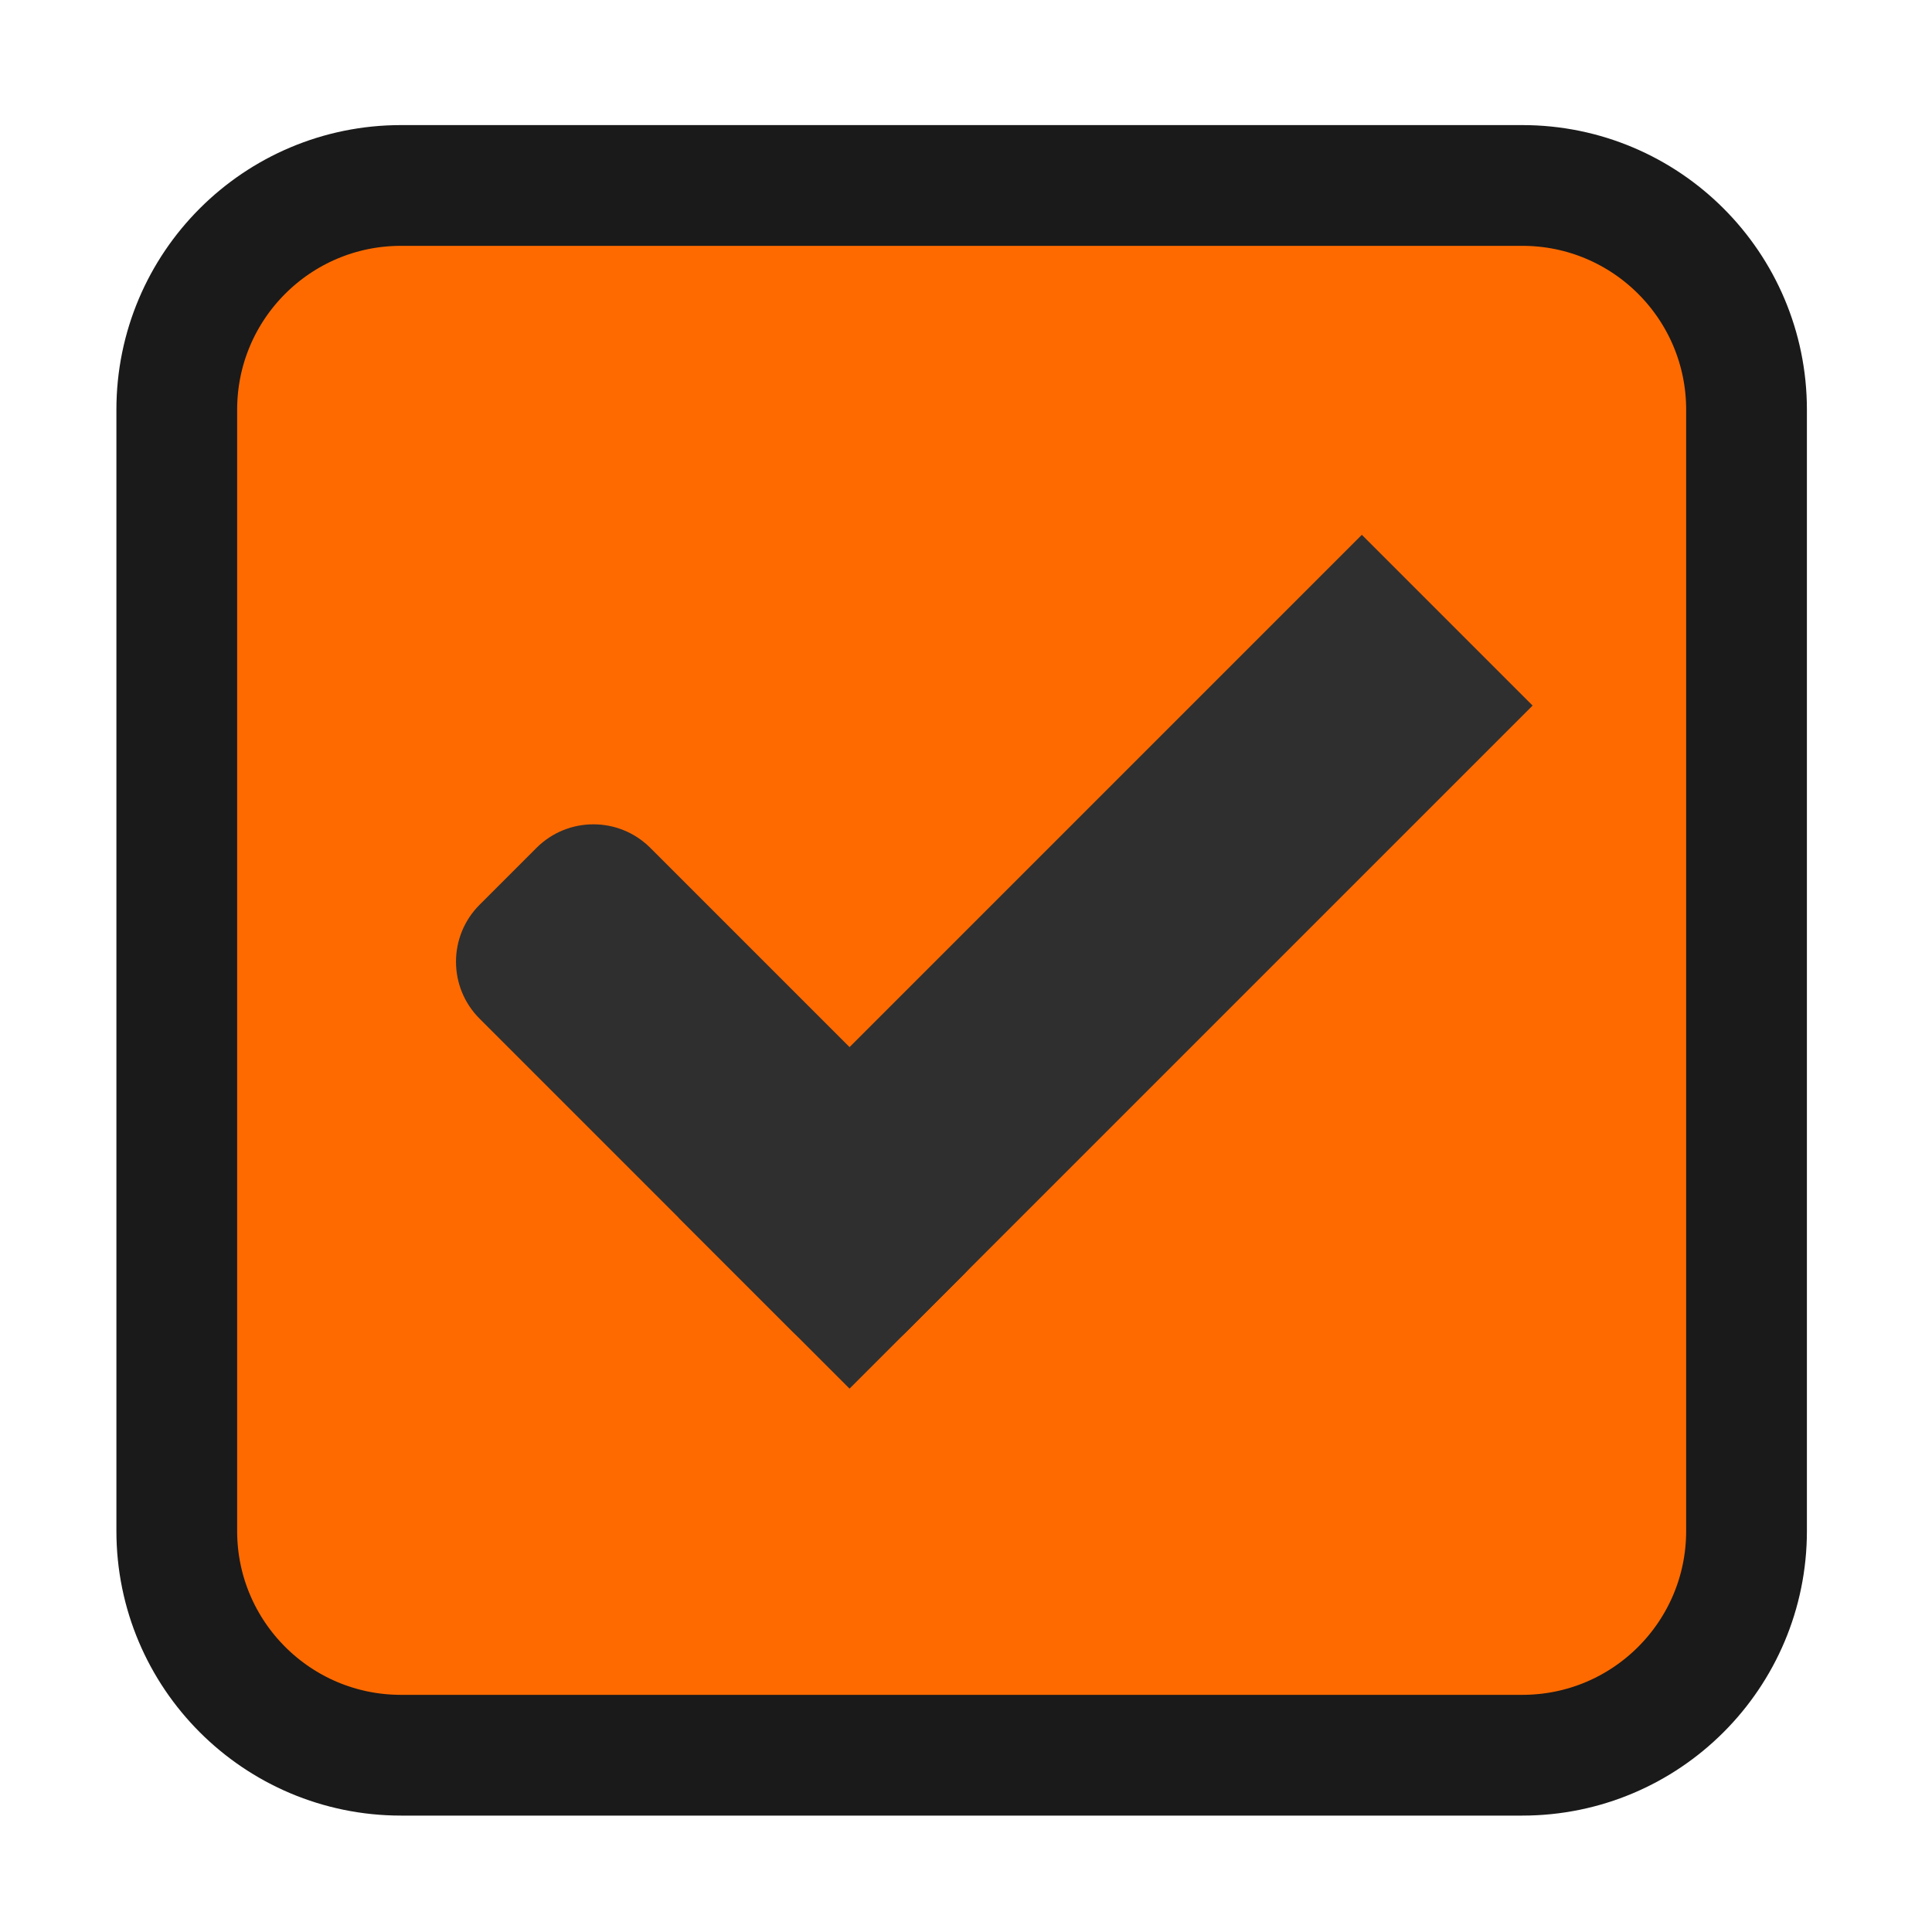
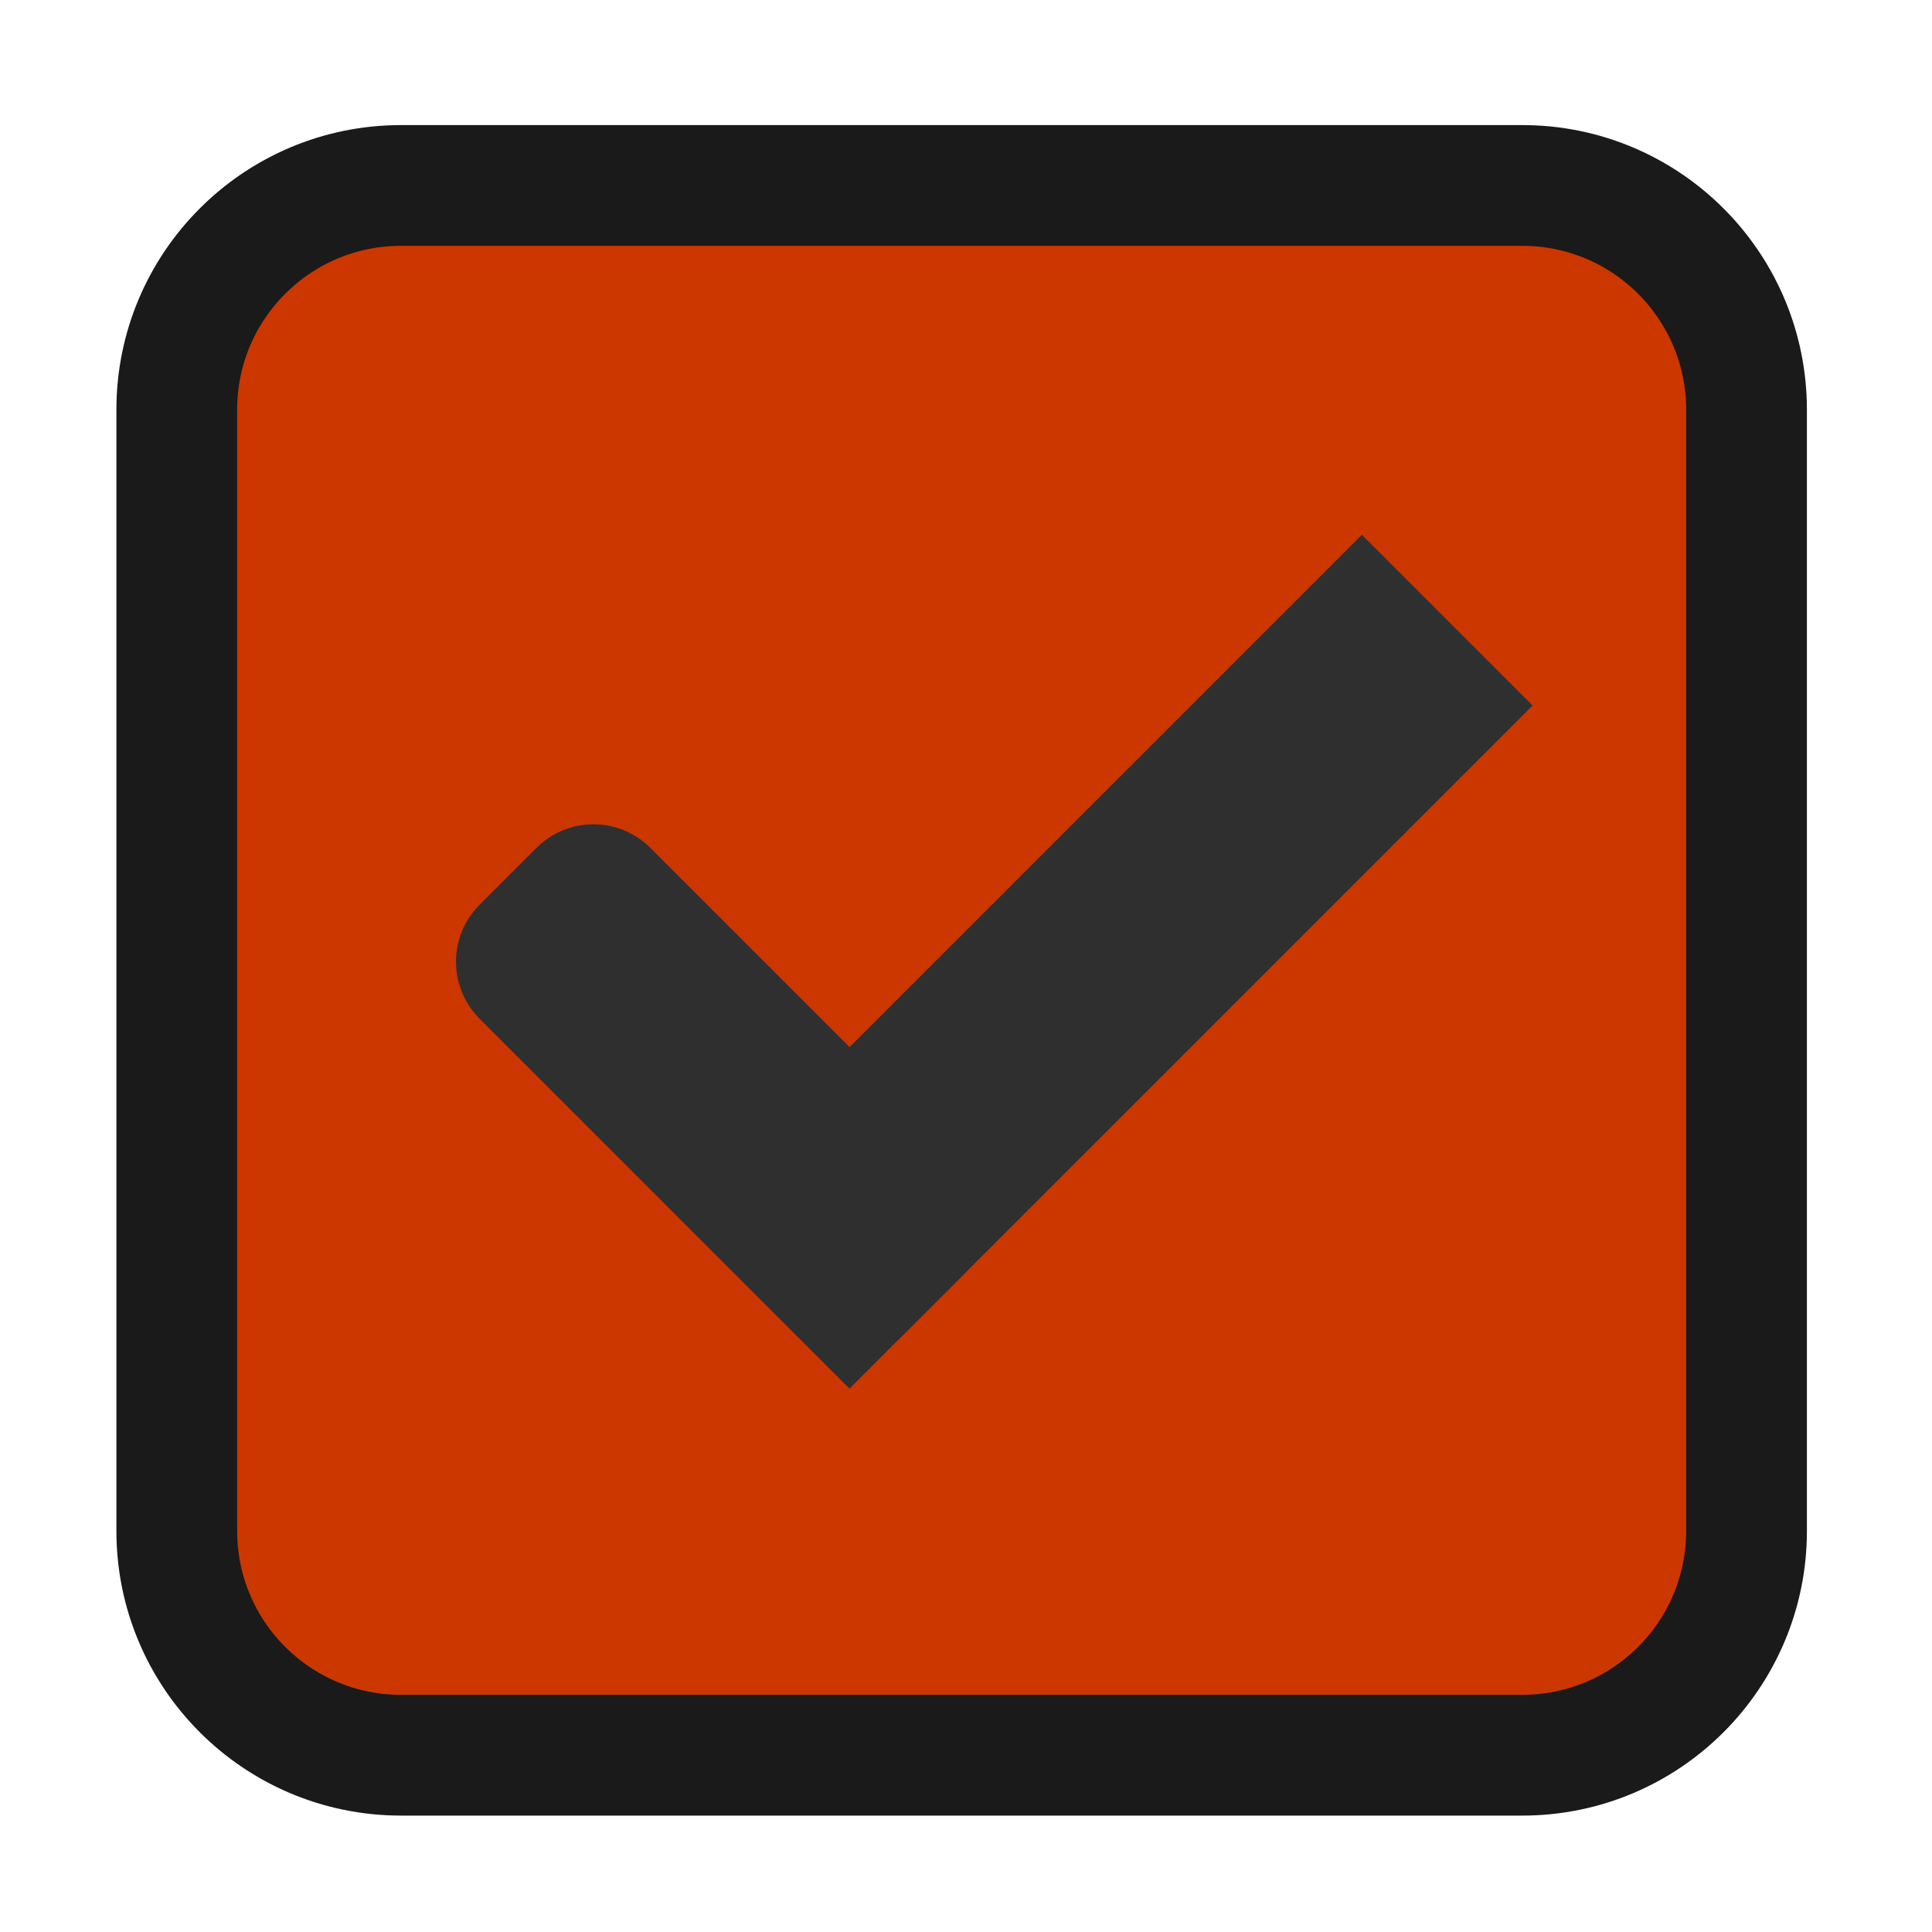
<svg xmlns="http://www.w3.org/2000/svg" width="16" height="16" id="svg2" version="1.1">
  <defs id="defs4">
    <linearGradient id="linearGradient3768-6">
      <stop style="stop-color:#0f0f0f;stop-opacity:1;" offset="0" id="stop3770-6" />
      <stop id="stop3778-2" offset="0.078" style="stop-color:#171717;stop-opacity:1;" />
      <stop style="stop-color:#171717;stop-opacity:1;" offset="0.974" id="stop3774-0" />
      <stop style="stop-color:#1b1b1b;stop-opacity:1;" offset="1" id="stop3776-1" />
    </linearGradient>
  </defs>
  <g id="layer1" transform="translate(0,-1036.362)">
    <g transform="translate(-36,1036)" style="display:inline;opacity:1" id="checkbox-checked-dark">
      <g id="checkbox-unchecked-5-59" style="display:inline" transform="translate(19,0)">
        <g id="sdsd-7-54">
          <g transform="translate(0,-30)" id="scdsdcd-5-8">
            <g transform="matrix(0.9295198,0,0,0.9291437,-156.7507,-212.9618)" id="g15812-6-6-1-5-4" style="display:inline">
              <g style="display:inline" id="g5489-2-9-6-8-8-53-5" transform="matrix(0.5089163,0,0,0.5173982,161.7932,197.5643)">
                <g id="g5428-8-1-4-0-0-4-2" />
              </g>
            </g>
            <rect style="color:#000000;display:inline;overflow:visible;visibility:visible;fill:none;stroke:none;stroke-width:2;marker:none;enable-background:accumulate" id="rect13523-7-11" width="16" height="16" x="17" y="30.362" />
            <g id="g5400-6-68">
-               <rect rx="1.857" y="31.898" x="18.464" height="13" width="13" id="rect5147-9-1-5-7-6-7-4" style="color:#000000;display:inline;overflow:visible;visibility:visible;fill:#FF6A00;fill-opacity:1;stroke:#1a1a1a;stroke-width:1;stroke-linecap:butt;stroke-linejoin:round;stroke-miterlimit:4;stroke-dasharray:none;stroke-dashoffset:0;stroke-opacity:1;marker:none;enable-background:accumulate" ry="1.857" />
+               <rect rx="1.857" y="31.898" x="18.464" height="13" width="13" id="rect5147-9-1-5-7-6-7-4" style="color:#000000;display:inline;overflow:visible;visibility:visible;fill:#cc3700;fill-opacity:1;stroke:#1a1a1a;stroke-width:1;stroke-linecap:butt;stroke-linejoin:round;stroke-miterlimit:4;stroke-dasharray:none;stroke-dashoffset:0;stroke-opacity:1;marker:none;enable-background:accumulate" ry="1.857" />
            </g>
          </g>
        </g>
      </g>
      <g id="checkbox-checked-dark-7-37" transform="translate(36,-1036)" style="display:inline">
        <g id="g3981-6-4-97" transform="matrix(0.7071068,0.7071068,-0.7071068,0.7071068,729.9547,305.0582)" style="opacity:0.85;fill:#1a1a1a;fill-opacity:1" />
        <g id="g4049-2-5" transform="matrix(0.7071068,0.7071068,-0.7071068,0.7071068,727.9444,295.3112)">
          <g id="g4056-7-6" transform="translate(12.37438,11.53123)">
            <g id="g3981-0-8" transform="translate(-3,-4.999983)" style="fill:#3b3c3e;fill-opacity:1">
              <rect ry="0.667" rx="0.667" y="1033.362" x="8" height="2" width="5" id="rect3977-39-90" style="fill:#2f2f2f;fill-opacity:1;stroke:none" />
              <rect ry="0" y="1027.362" x="11" height="8" width="2" id="rect3979-7-60" style="fill:#2f2f2f;fill-opacity:1;stroke:none" />
            </g>
            <rect style="fill:#eeeeee;fill-opacity:0;stroke:none" id="rect4047-81-5" width="3" height="1" x="5" y="-8" transform="translate(0,1036.362)" />
          </g>
        </g>
      </g>
    </g>
  </g>
</svg>
